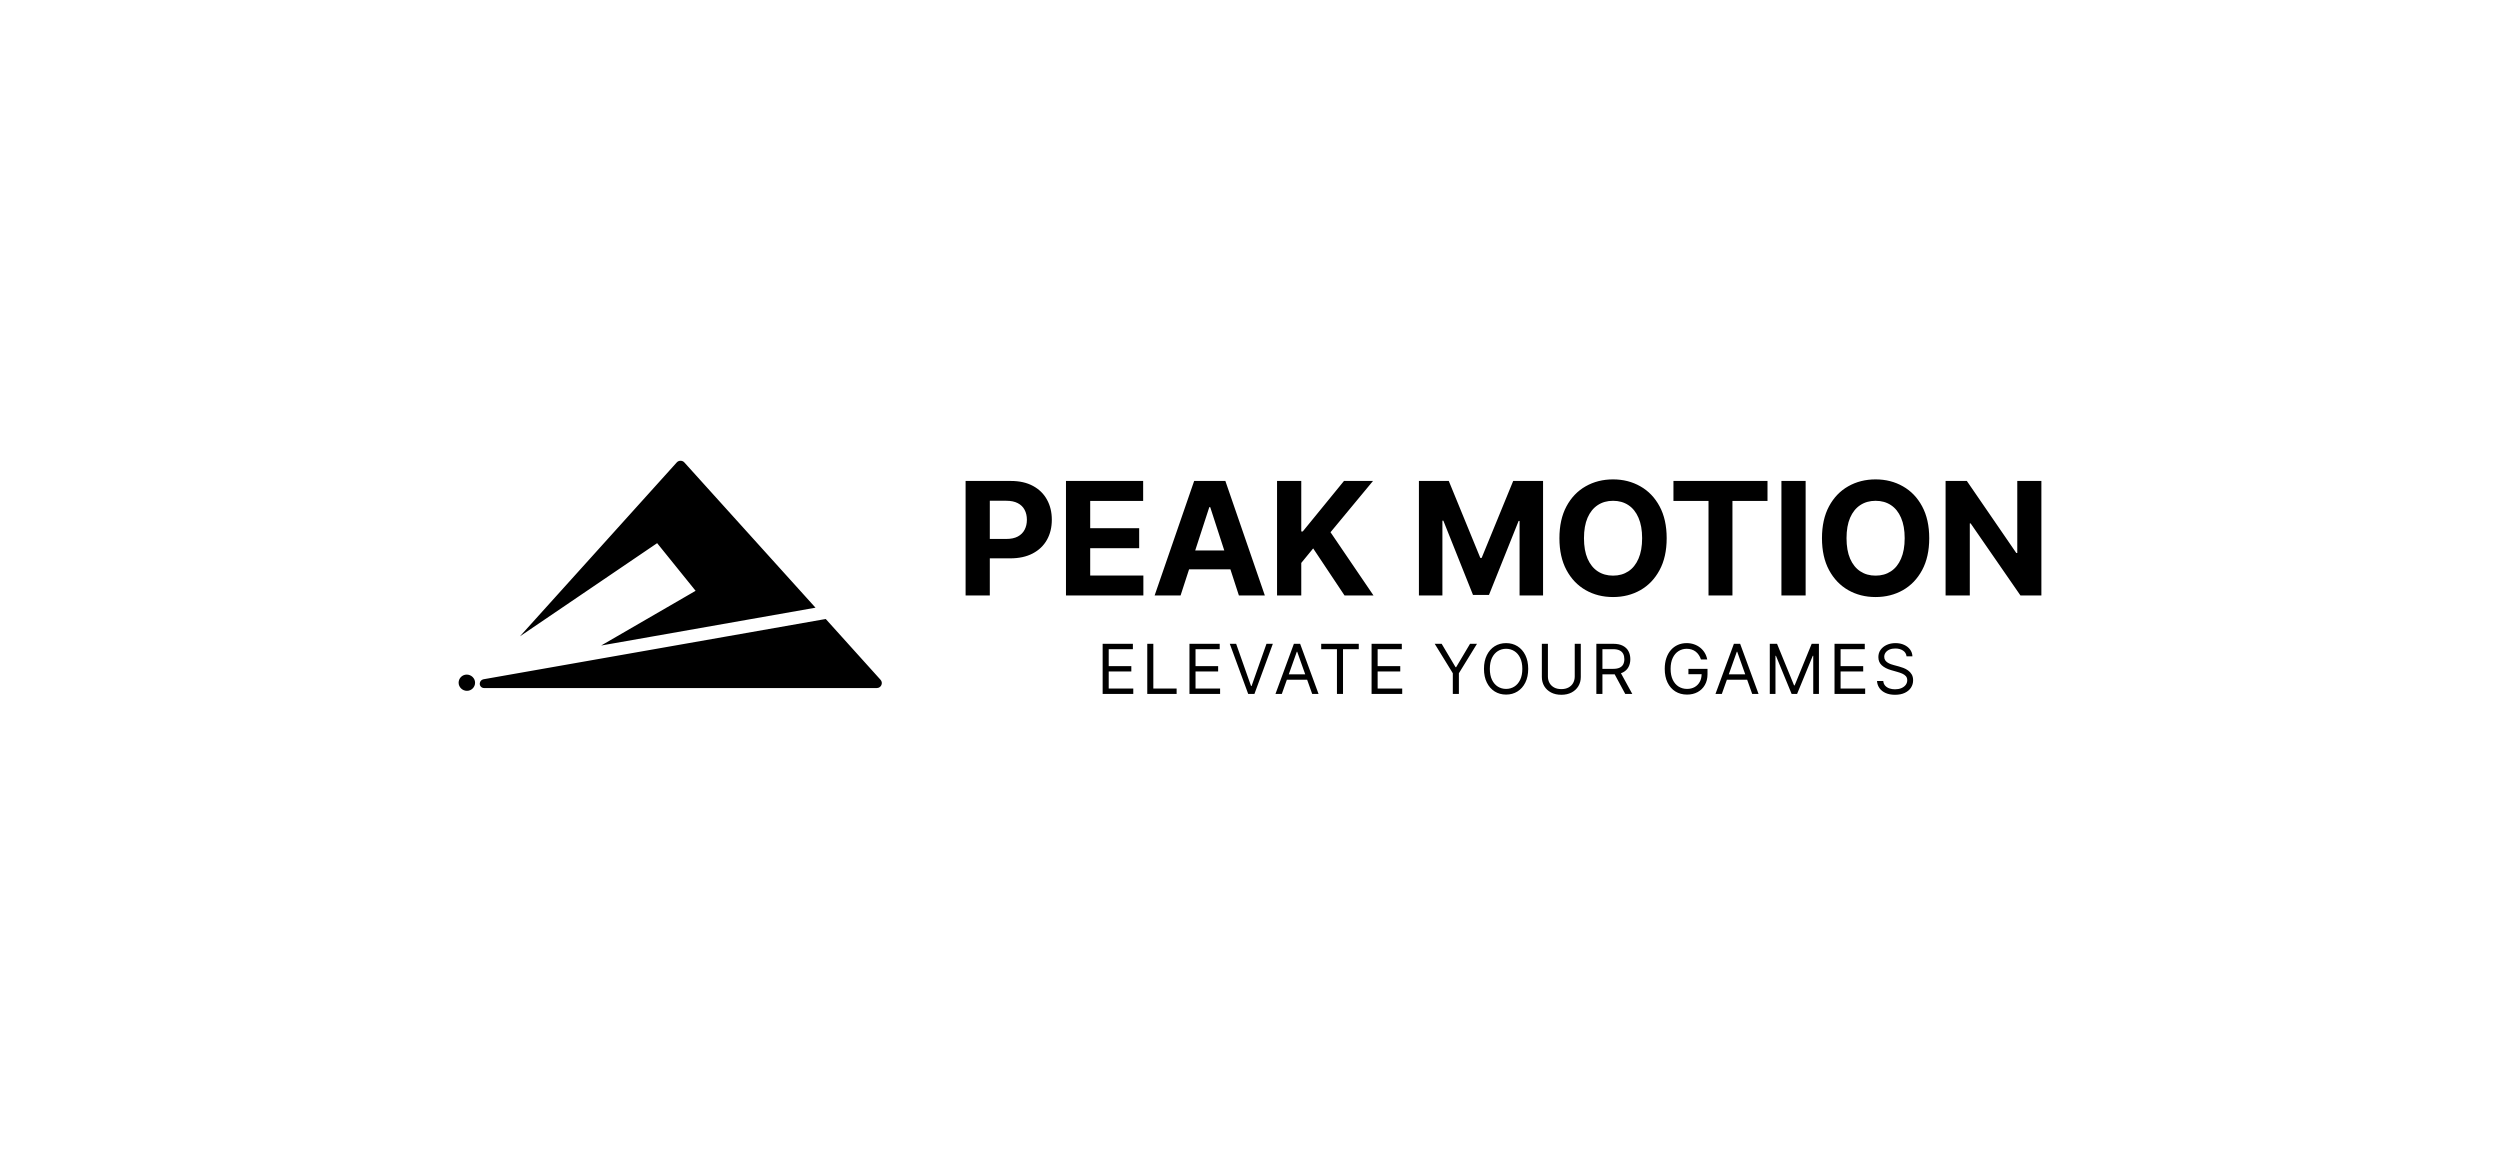
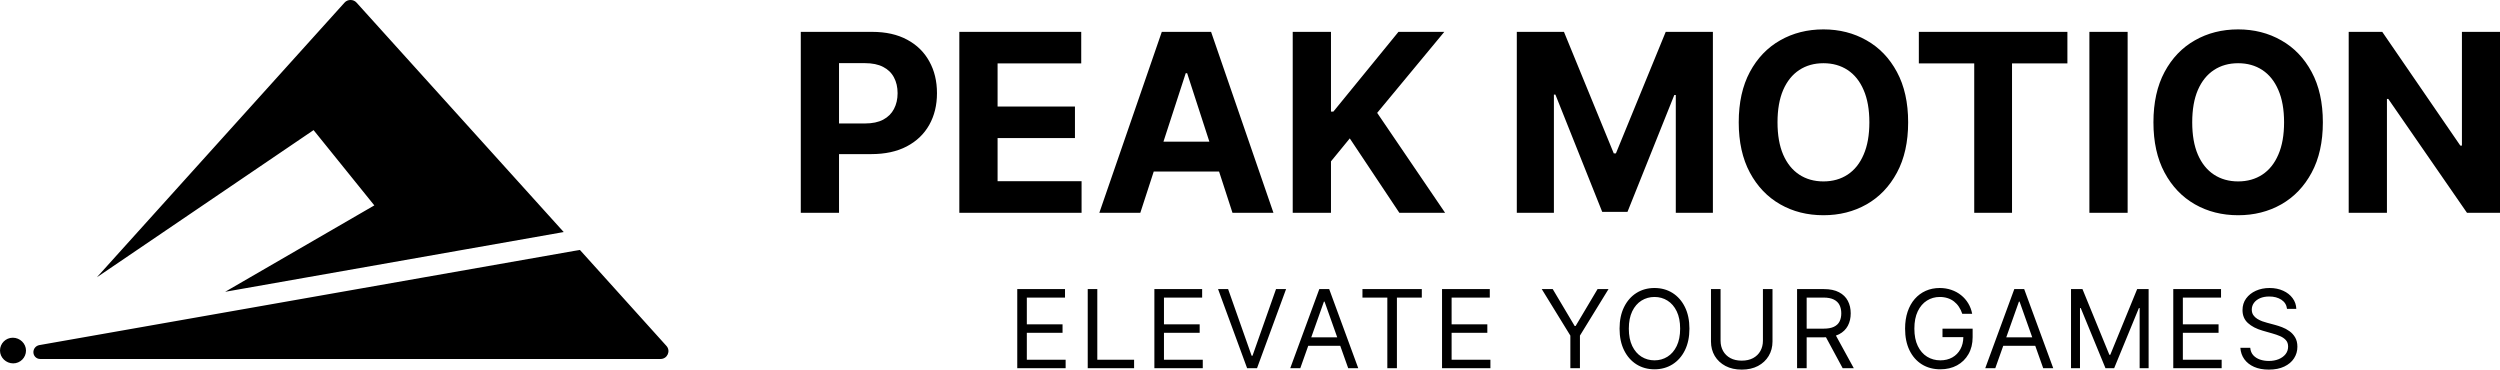
- <svg xmlns="http://www.w3.org/2000/svg" preserveAspectRatio="none" overflow="visible" style="display: block;" width="323.8" height="149.667" viewBox="0 0 323.8 149.667" fill="none">
+ <svg xmlns="http://www.w3.org/2000/svg" overflow="visible" width="205" height="30.31" viewBox="59.4 59.68 205 30.31" fill="none">
  <g id="Frame 2147229371">
    <path id="Union" d="M200.486 87.618C200.486 87.935 200.556 88.217 200.695 88.464C200.834 88.709 201.033 88.903 201.291 89.044C201.55 89.183 201.861 89.253 202.222 89.253C202.583 89.253 202.894 89.183 203.154 89.044C203.414 88.903 203.612 88.709 203.75 88.464C203.889 88.217 203.96 87.935 203.96 87.618V83.385H204.745V87.682C204.745 88.125 204.64 88.521 204.431 88.869C204.224 89.216 203.931 89.49 203.553 89.691C203.175 89.889 202.731 89.988 202.222 89.988C201.713 89.988 201.27 89.889 200.892 89.691C200.514 89.49 200.219 89.216 200.01 88.869C199.804 88.521 199.7 88.125 199.7 87.682V83.385H200.486V87.618ZM245.504 83.296C245.923 83.296 246.294 83.371 246.62 83.521C246.945 83.668 247.203 83.871 247.393 84.129C247.585 84.387 247.686 84.68 247.697 85.007H246.936C246.898 84.686 246.744 84.436 246.474 84.259C246.204 84.082 245.872 83.993 245.479 83.993C245.192 83.993 244.94 84.039 244.724 84.132C244.511 84.225 244.345 84.353 244.224 84.516C244.106 84.678 244.046 84.863 244.046 85.07C244.047 85.243 244.088 85.392 244.171 85.517C244.255 85.639 244.363 85.742 244.494 85.824C244.625 85.904 244.761 85.972 244.905 86.025C245.049 86.075 245.181 86.116 245.301 86.147L245.961 86.325C246.13 86.37 246.318 86.431 246.525 86.509C246.734 86.587 246.934 86.694 247.124 86.829C247.316 86.962 247.474 87.133 247.598 87.342C247.723 87.551 247.786 87.808 247.786 88.112C247.786 88.463 247.694 88.78 247.51 89.063C247.329 89.346 247.062 89.57 246.712 89.737C246.363 89.904 245.939 89.988 245.441 89.988C244.976 89.988 244.574 89.913 244.234 89.763C243.896 89.613 243.629 89.404 243.435 89.136C243.243 88.868 243.134 88.556 243.109 88.201H243.92C243.941 88.446 244.023 88.649 244.167 88.81C244.312 88.968 244.497 89.086 244.718 89.164C244.942 89.24 245.183 89.278 245.441 89.278C245.741 89.278 246.01 89.23 246.249 89.133C246.487 89.034 246.677 88.896 246.816 88.721C246.955 88.543 247.025 88.336 247.025 88.1C247.025 87.884 246.965 87.709 246.844 87.573C246.724 87.438 246.566 87.329 246.37 87.244C246.173 87.16 245.96 87.086 245.732 87.022L244.934 86.794C244.427 86.648 244.026 86.44 243.73 86.17C243.434 85.9 243.286 85.546 243.286 85.109C243.286 84.745 243.384 84.428 243.581 84.157C243.779 83.885 244.046 83.674 244.379 83.523C244.715 83.371 245.091 83.296 245.504 83.296ZM195.068 83.296C195.621 83.296 196.114 83.431 196.545 83.701C196.975 83.972 197.315 84.356 197.562 84.855C197.809 85.353 197.933 85.945 197.933 86.629C197.933 87.313 197.809 87.905 197.562 88.403C197.315 88.902 196.975 89.286 196.545 89.557C196.114 89.827 195.621 89.963 195.068 89.963C194.515 89.963 194.022 89.827 193.591 89.557C193.161 89.286 192.822 88.902 192.575 88.403C192.328 87.905 192.204 87.313 192.204 86.629C192.204 85.945 192.328 85.353 192.575 84.855C192.822 84.356 193.161 83.972 193.591 83.701C194.022 83.431 194.515 83.296 195.068 83.296ZM218.456 83.296C218.798 83.296 219.117 83.348 219.413 83.451C219.711 83.553 219.976 83.697 220.209 83.885C220.443 84.071 220.638 84.294 220.795 84.554C220.951 84.811 221.059 85.098 221.118 85.412H220.306C220.237 85.199 220.145 85.008 220.031 84.839C219.919 84.668 219.785 84.522 219.629 84.401C219.474 84.281 219.299 84.189 219.102 84.126C218.906 84.063 218.69 84.031 218.456 84.031C218.071 84.031 217.722 84.131 217.407 84.329C217.092 84.528 216.842 84.82 216.656 85.206C216.47 85.593 216.378 86.067 216.378 86.629C216.378 87.191 216.471 87.665 216.659 88.052C216.847 88.438 217.101 88.731 217.422 88.93C217.744 89.128 218.105 89.228 218.506 89.228C218.878 89.228 219.206 89.149 219.489 88.99C219.774 88.83 219.995 88.603 220.154 88.312C220.308 88.031 220.388 87.702 220.394 87.326H218.684V86.629H221.156V87.326C221.156 87.861 221.041 88.326 220.813 88.721C220.587 89.116 220.275 89.422 219.876 89.64C219.478 89.855 219.022 89.963 218.506 89.963C217.932 89.963 217.427 89.827 216.992 89.557C216.559 89.286 216.221 88.902 215.978 88.403C215.737 87.905 215.617 87.313 215.617 86.629C215.617 86.116 215.686 85.654 215.823 85.244C215.962 84.832 216.158 84.482 216.412 84.192C216.665 83.903 216.966 83.682 217.312 83.527C217.659 83.373 218.04 83.296 218.456 83.296ZM146.731 84.081H143.6V86.275H146.529V86.972H143.6V89.177H146.782V89.874H142.815V83.385H146.731V84.081ZM149.379 89.177H152.396V89.874H148.594V83.385H149.379V89.177ZM157.976 84.081H154.845V86.275H157.773V86.972H154.845V89.177H158.027V89.874H154.059V83.385H157.976V84.081ZM162.032 88.848H162.107L164.034 83.385H164.858L162.475 89.874H161.664L159.281 83.385H160.105L162.032 88.848ZM170.777 89.874H169.953L169.3 88.036H166.675L166.023 89.874H165.2L167.583 83.385H168.393L170.777 89.874ZM175.988 84.081H173.947V89.874H173.161V84.081H171.121V83.385H175.988V84.081ZM181.563 84.081H178.432V86.275H181.361V86.972H178.432V89.177H181.614V89.874H177.647V83.385H181.563V84.081ZM188.524 86.414H188.6L190.4 83.385H191.299L188.955 87.199V89.874H188.169V87.199L185.824 83.385H186.724L188.524 86.414ZM208.953 83.385C209.46 83.385 209.876 83.471 210.202 83.645C210.527 83.816 210.768 84.051 210.924 84.351C211.081 84.651 211.159 84.992 211.159 85.374C211.159 85.757 211.081 86.096 210.924 86.392C210.768 86.687 210.528 86.92 210.205 87.089C210.124 87.13 210.038 87.166 209.946 87.197L211.412 89.874H210.5L209.13 87.335C209.077 87.337 209.021 87.339 208.965 87.339H207.546V89.874H206.76V83.385H208.953ZM227.766 89.874H226.943L226.291 88.036H223.666L223.013 89.874H222.19L224.573 83.385H225.383L227.766 89.874ZM232.367 88.772H232.443L234.648 83.385H235.587V89.874H234.851V84.943H234.788L232.76 89.874H232.05L230.022 84.943H229.959V89.874H229.223V83.385H230.162L232.367 88.772ZM241.525 84.081H238.394V86.275H241.322V86.972H238.394V89.177H241.576V89.874H237.608V83.385H241.525V84.081ZM60.452 87.373C61.033 87.373 61.532 87.844 61.532 88.425C61.532 89.006 61.06 89.477 60.479 89.477C59.898 89.476 59.4 89.006 59.4 88.425C59.4 87.844 59.87 87.373 60.452 87.373ZM195.068 84.031C194.675 84.031 194.32 84.131 194.001 84.329C193.684 84.528 193.431 84.82 193.243 85.206C193.057 85.593 192.964 86.067 192.964 86.629C192.964 87.191 193.057 87.665 193.243 88.052C193.431 88.438 193.684 88.731 194.001 88.93C194.319 89.128 194.675 89.228 195.068 89.228C195.461 89.228 195.816 89.128 196.132 88.93C196.451 88.731 196.704 88.438 196.89 88.052C197.078 87.665 197.172 87.191 197.172 86.629C197.172 86.067 197.078 85.593 196.89 85.206C196.704 84.82 196.451 84.528 196.132 84.329C195.816 84.131 195.461 84.031 195.068 84.031ZM114.04 88.036C114.427 88.451 114.123 89.116 113.569 89.116H62.694C62.362 89.116 62.112 88.839 62.14 88.507C62.168 88.23 62.362 88.037 62.611 87.981L106.456 80.259L106.954 80.176L114.04 88.036ZM166.923 87.339H169.052L168.013 84.411H167.962L166.923 87.339ZM223.914 87.339H226.043L225.004 84.411H224.953L223.914 87.339ZM207.546 86.629H208.941C209.287 86.629 209.566 86.579 209.777 86.478C209.99 86.376 210.145 86.232 210.24 86.046C210.337 85.858 210.385 85.634 210.385 85.374C210.385 85.115 210.337 84.888 210.24 84.693C210.143 84.499 209.987 84.349 209.774 84.243C209.561 84.136 209.279 84.081 208.928 84.081H207.546V86.629ZM87.66 59.886C87.909 59.609 88.379 59.609 88.629 59.886L105.624 78.708L77.861 83.608L90.095 76.522L85.113 70.349L67.342 82.418L87.66 59.886ZM208.922 62.09C210.231 62.09 211.409 62.39 212.457 62.988C213.509 63.582 214.339 64.447 214.948 65.581C215.561 66.716 215.868 68.093 215.868 69.71C215.868 71.328 215.561 72.703 214.948 73.838C214.339 74.973 213.509 75.84 212.457 76.439C211.409 77.032 210.231 77.329 208.922 77.329C207.604 77.329 206.42 77.031 205.373 76.432C204.325 75.833 203.498 74.966 202.889 73.831C202.281 72.697 201.976 71.323 201.976 69.71C201.976 68.093 202.281 66.716 202.889 65.581C203.498 64.447 204.325 63.582 205.373 62.988C206.42 62.39 207.604 62.09 208.922 62.09ZM242.927 62.09C244.236 62.09 245.415 62.39 246.462 62.988C247.515 63.582 248.345 64.447 248.954 65.581C249.567 66.716 249.874 68.093 249.874 69.71C249.874 71.327 249.567 72.703 248.954 73.838C248.345 74.973 247.515 75.84 246.462 76.439C245.415 77.032 244.236 77.329 242.927 77.329C241.609 77.329 240.426 77.03 239.379 76.432C238.331 75.833 237.503 74.966 236.894 73.831C236.286 72.697 235.982 71.323 235.982 69.71C235.982 68.093 236.286 66.716 236.894 65.581C237.503 64.447 238.331 63.582 239.379 62.988C240.426 62.39 241.609 62.09 242.927 62.09ZM130.917 62.293C132.041 62.293 133 62.508 133.792 62.938C134.583 63.362 135.187 63.954 135.602 64.712C136.022 65.465 136.232 66.335 136.232 67.319C136.232 68.304 136.02 69.174 135.595 69.927C135.17 70.68 134.554 71.267 133.748 71.688C132.946 72.108 131.976 72.317 130.837 72.317H128.2V77.127H125.064V62.293H130.917ZM148.061 64.879H141.202V68.413H147.546V70.999H141.202V74.541H148.089V77.127H138.065V62.293H148.061V64.879ZM163.822 77.127H160.462L159.363 73.744H154.007L152.907 77.127H149.546L154.667 62.293H158.709L163.822 77.127ZM168.54 68.833H168.735L174.073 62.293H177.832L172.328 68.935L177.897 77.127H174.145L170.082 71.028L168.54 72.911V77.127H165.403V62.293H168.54V68.833ZM191.73 72.26H191.904L195.989 62.293H199.857V77.127H196.815V67.472H196.692L192.853 77.054H190.782L186.943 67.436H186.82V77.127H183.778V62.293H187.645L191.73 72.26ZM228.927 64.879H224.386V77.127H221.287V64.879H216.745V62.293H228.927V64.879ZM233.866 77.127H230.73V62.293H233.866V77.127ZM261.148 71.622H261.278V62.293H264.4V77.127H261.691L255.238 67.79H255.129V77.127H251.993V62.293H254.745L261.148 71.622ZM208.922 64.864C208.165 64.864 207.503 65.05 206.938 65.422C206.373 65.794 205.934 66.339 205.62 67.059C205.311 67.778 205.156 68.662 205.156 69.71C205.156 70.758 205.311 71.641 205.62 72.36C205.934 73.08 206.373 73.626 206.938 73.998C207.503 74.37 208.165 74.556 208.922 74.556C209.68 74.556 210.342 74.37 210.907 73.998C211.472 73.626 211.908 73.08 212.217 72.36C212.531 71.641 212.688 70.758 212.688 69.71C212.688 68.662 212.531 67.778 212.217 67.059C211.908 66.339 211.472 65.794 210.907 65.422C210.342 65.05 209.68 64.864 208.922 64.864ZM242.927 64.864C242.169 64.864 241.508 65.05 240.943 65.422C240.378 65.794 239.938 66.339 239.625 67.059C239.316 67.778 239.162 68.662 239.162 69.71C239.162 70.758 239.316 71.641 239.625 72.36C239.938 73.08 240.378 73.626 240.943 73.998C241.508 74.37 242.169 74.556 242.927 74.556C243.685 74.556 244.347 74.37 244.912 73.998C245.477 73.626 245.914 73.08 246.223 72.36C246.537 71.641 246.694 70.758 246.694 69.71C246.694 68.662 246.537 67.778 246.223 67.059C245.914 66.339 245.477 65.794 244.912 65.422C244.347 65.05 243.685 64.864 242.927 64.864ZM154.803 71.296H158.568L156.746 65.683H156.629L154.803 71.296ZM128.2 69.804H130.33C130.933 69.804 131.431 69.7 131.822 69.492C132.218 69.28 132.512 68.988 132.705 68.616C132.903 68.24 133.003 67.807 133.003 67.319C133.002 66.827 132.903 66.397 132.705 66.03C132.512 65.659 132.217 65.372 131.822 65.169C131.426 64.961 130.923 64.858 130.315 64.858H128.2V69.804Z" fill="black" />
  </g>
</svg>
